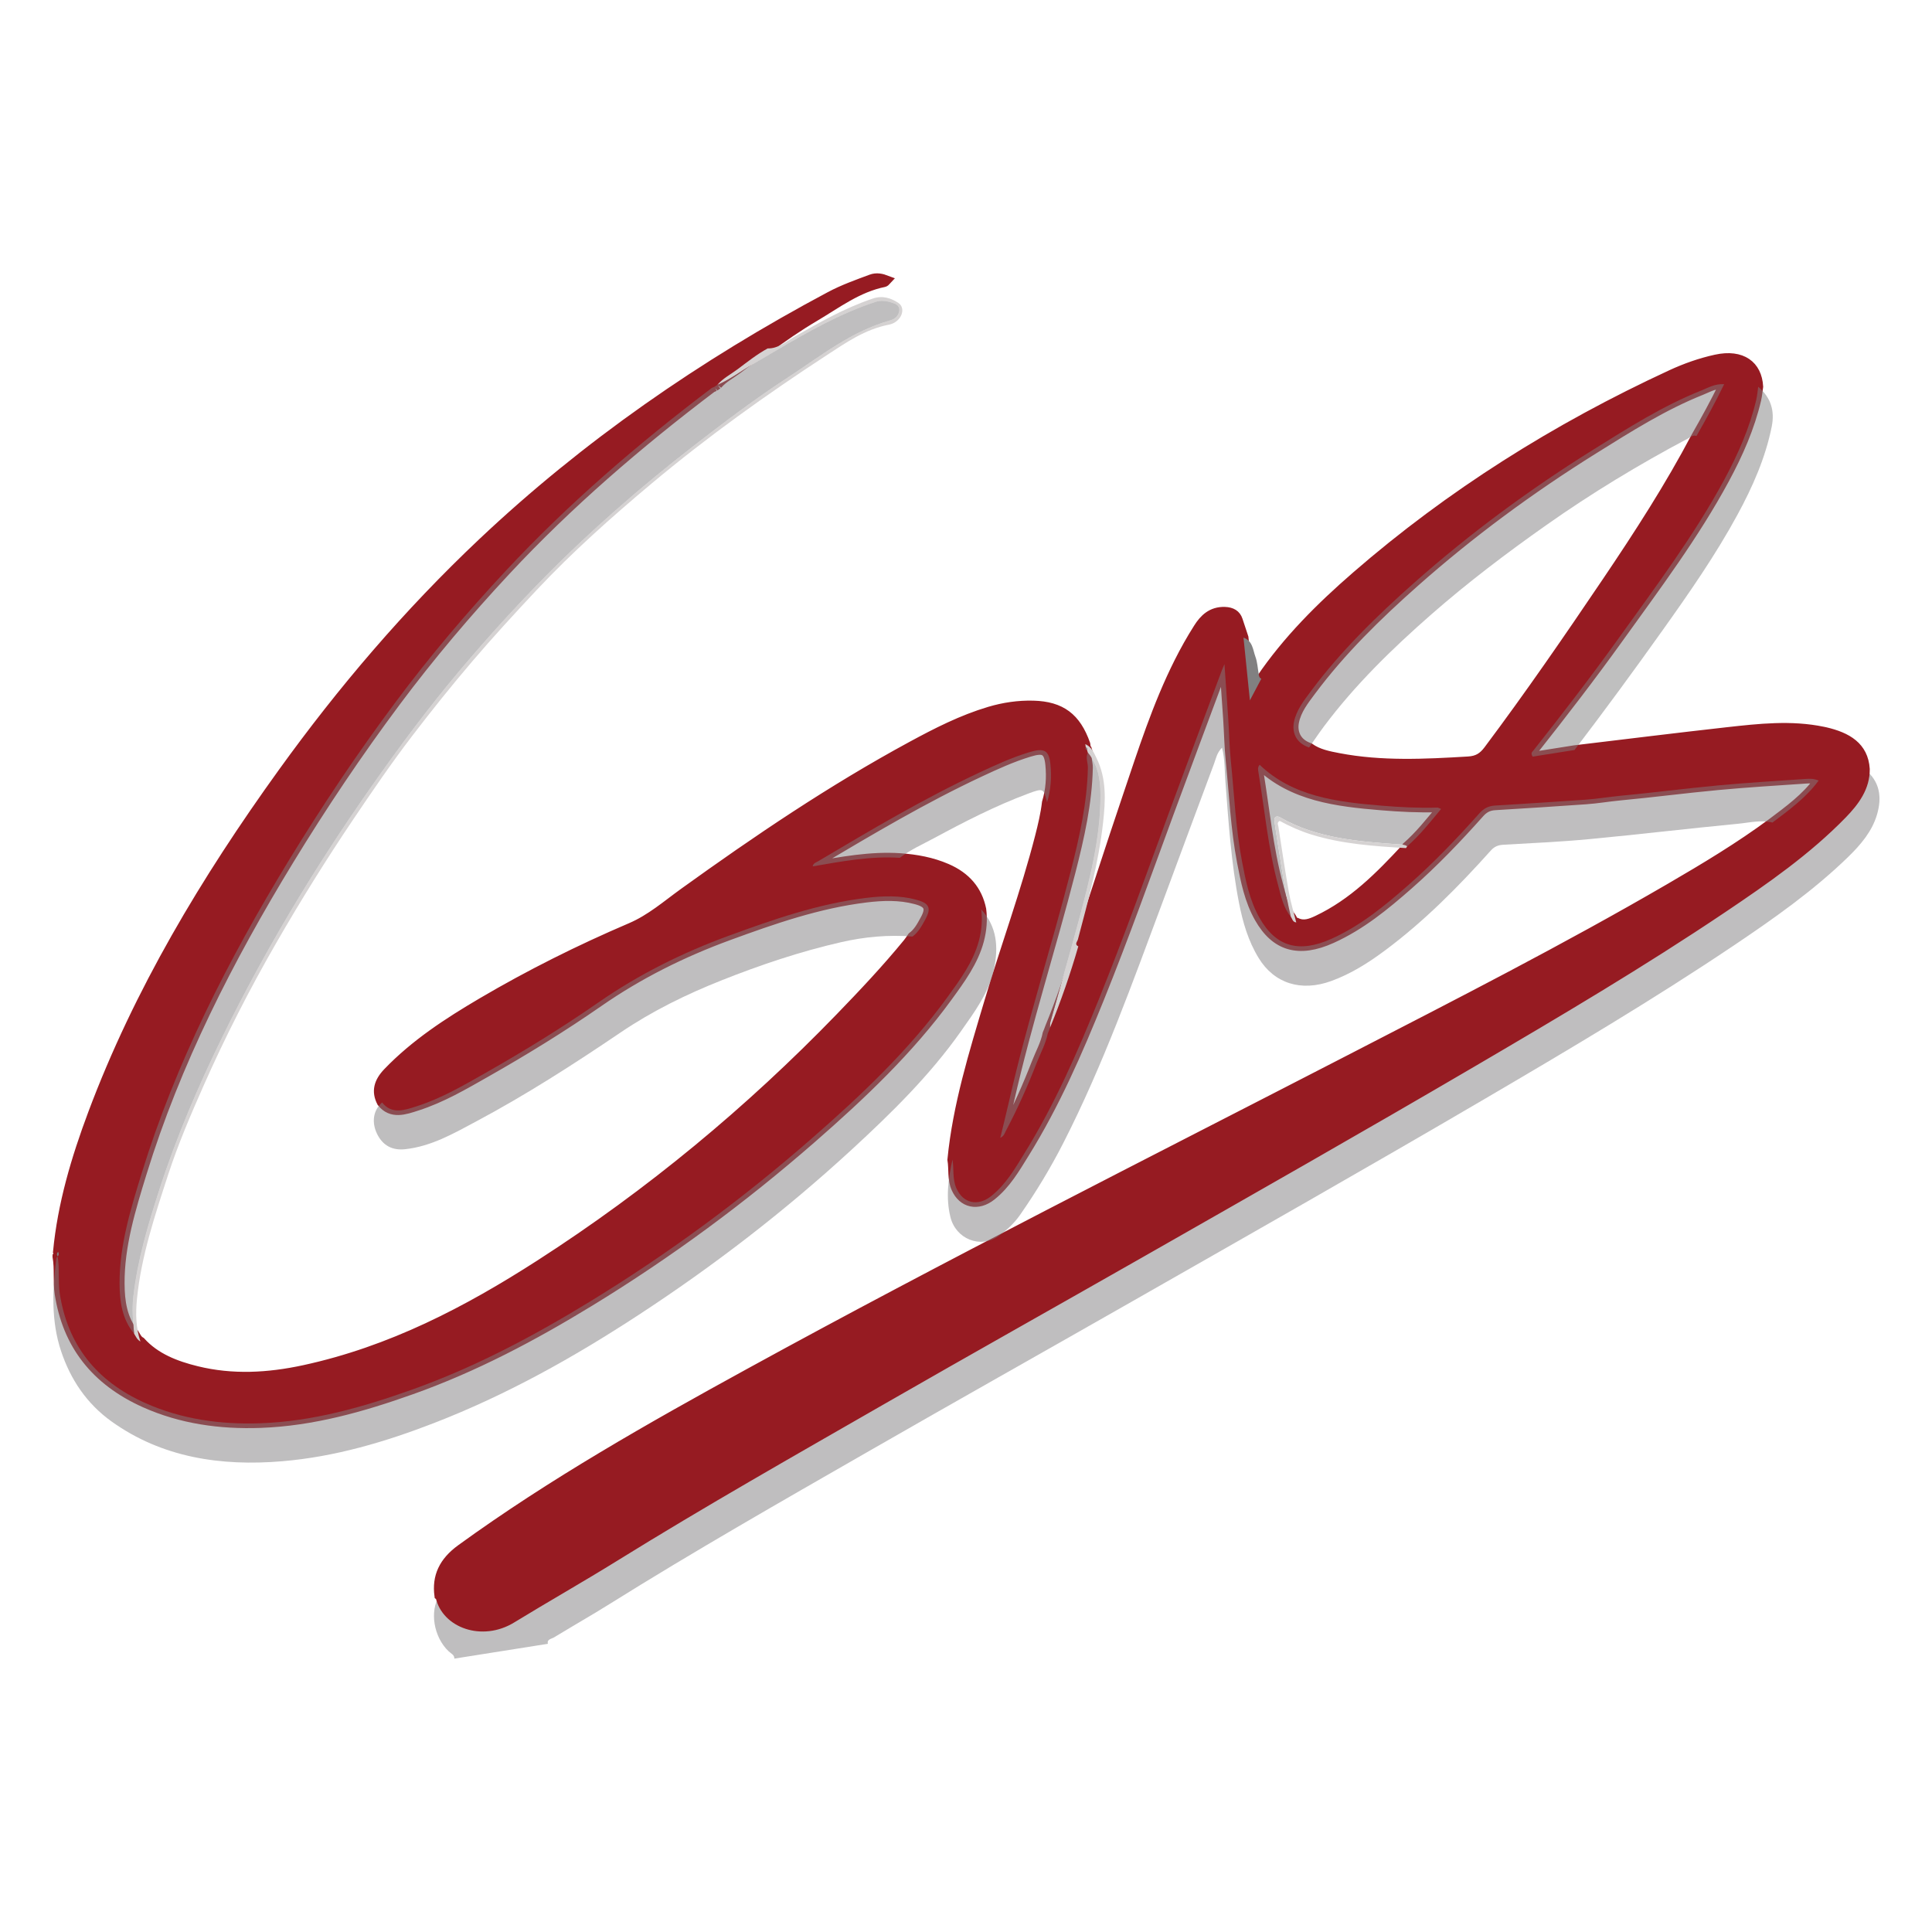
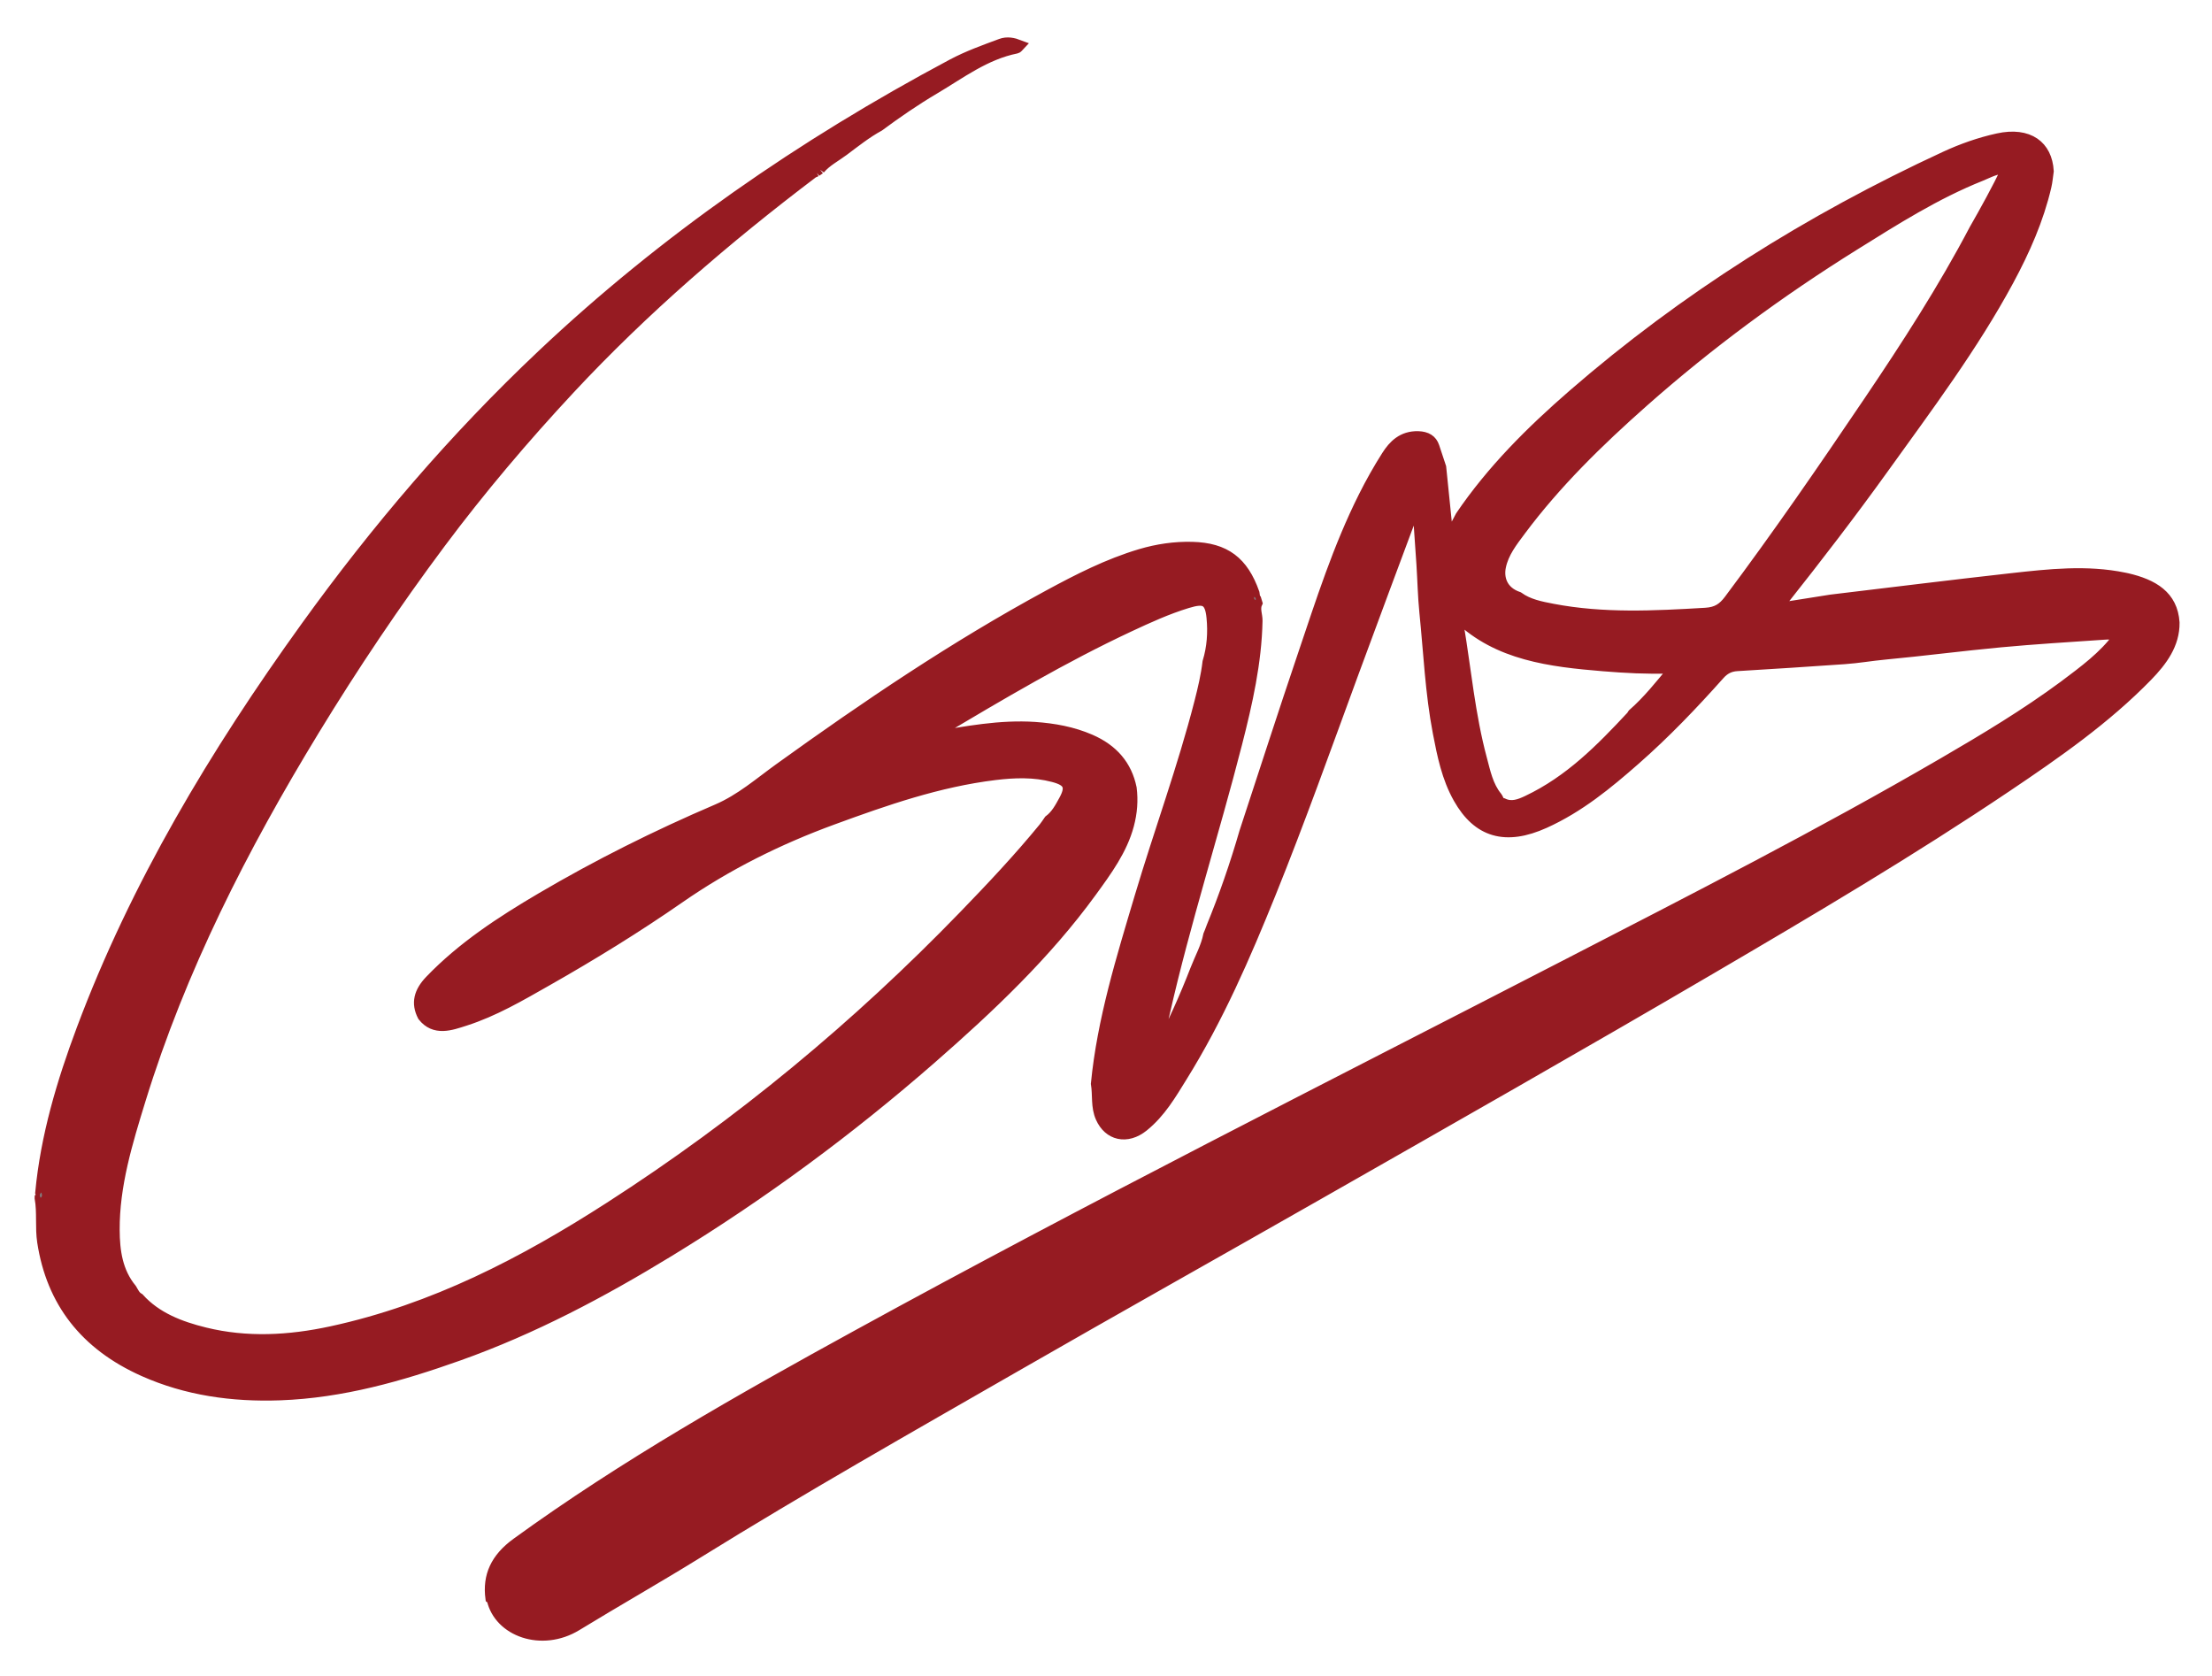
- <svg xmlns="http://www.w3.org/2000/svg" version="1.1" id="Layer_1" x="0px" y="0px" viewBox="0 0 20000 20000" xml:space="preserve" width="20000" height="20000">
-   <defs id="defs21" />
-   <style type="text/css" id="style1">
+ <svg xmlns="http://www.w3.org/2000/svg" width="1320" height="1000" version="1.1" viewBox="240 2520 19400 14660" xml:space="preserve">
+   <style type="text/css">
	.st0{fill:#818081;}
	.st1{fill:#961B22;}
	.st2{fill:#D5D2D2;}
</style>
-   <g id="g21" transform="matrix(16.41412,-2.59974,2.377229,15.00924,3789.539,4283.01)">
-     <path class="st0" d="m 887.39,398.87 c 8.26,9.87 7.93,20.73 3.17,31.78 -4.61,10.69 -12.82,18.48 -21.88,25.47 -24.65,19.01 -51.92,33.65 -79.56,47.67 -54.84,27.81 -111.2,52.27 -167.69,76.44 -78.83,33.72 -158.15,66.26 -237.39,98.99 -59.08,24.4 -118.33,48.41 -177.33,73.01 -57.93,24.15 -115.95,48.11 -172.88,74.58 -12.38,5.75 -25.02,10.93 -37.46,16.54 -1.67,0.73 -4.63,0.43 -4.37,3.65 -19.67,0 -39.33,0 -59,0 0.47,-2.5 -1.56,-3.79 -2.73,-5.44 -7.89,-11.12 -8.04,-29.29 -0.26,-38.5 0.21,0.25 0.58,0.49 0.6,0.75 1.11,18.8 21.75,31.27 41.38,22.4 23.04,-10.41 46.46,-19.99 69.43,-30.55 59.56,-27.39 120.21,-52.23 180.7,-77.45 56.79,-23.69 113.85,-46.73 170.72,-70.21 75.02,-30.97 150.09,-61.82 224.72,-93.74 56.91,-24.34 113.7,-48.94 168.92,-77 28.82,-14.64 57.34,-29.77 82.51,-50.34 8.97,-7.35 16.76,-15.75 18.4,-28.05 z" id="path1" style="fill:#818081;fill-opacity:0.504" />
-     <path class="st1" d="m 887.39,398.87 c -1.64,12.3 -9.43,20.71 -18.41,28.05 -25.17,20.57 -53.69,35.7 -82.51,50.34 -55.22,28.06 -112.01,52.66 -168.92,77 -74.62,31.92 -149.7,62.77 -224.72,93.74 -56.88,23.48 -113.93,46.52 -170.72,70.21 -60.48,25.23 -121.13,50.07 -180.7,77.45 -22.97,10.56 -46.39,20.14 -69.43,30.55 -19.63,8.87 -40.27,-3.6 -41.38,-22.4 -0.02,-0.26 -0.39,-0.5 -0.6,-0.75 0.3,-13.26 5.99,-22.53 18.02,-29.23 62.52,-34.79 128.52,-61.76 194.93,-87.82 132.18,-51.86 266.2,-98.7 399.71,-146.93 71.6,-25.87 143.33,-51.4 213.47,-81.13 23.58,-10 47,-20.34 69.29,-33.03 11.5,-6.68 23.17,-13.16 32.47,-23.31 -2.84,-1.97 -5.41,-2.24 -7.82,-2.48 -18.18,-1.78 -36.35,-3.7 -54.56,-4.98 -20.39,-1.43 -40.84,-2.03 -61.23,-3.45 -7.14,-0.5 -14.3,-0.36 -21.42,-1.05 -18.84,-1.83 -37.67,-3.68 -56.49,-5.72 -4.19,-0.45 -7.33,0.84 -10.36,3.55 -16.25,14.54 -32.99,28.49 -50.95,40.89 -16.32,11.27 -32.97,22 -52.22,27.77 -21.55,6.46 -35.1,-0.62 -42.31,-21.73 -4.37,-12.8 -4.85,-26.12 -5.25,-39.36 -0.7,-23.29 1.75,-46.5 2.94,-69.74 0.48,-9.28 1.66,-18.52 2.44,-27.78 1.03,-12.18 1.97,-24.36 3.04,-37.58 -1.03,1.79 -1.62,2.74 -2.13,3.74 -15.55,30.18 -31.18,60.32 -46.62,90.55 -20.05,39.28 -39.74,78.75 -60.97,117.42 -18.35,33.42 -37.51,66.37 -61.22,96.37 -7.18,9.08 -14.15,18.55 -24.27,24.89 -9.32,5.83 -18.1,2.02 -20.77,-8.79 -1.67,-6.74 0.42,-13.22 0.37,-19.82 8.5,-35.78 23.53,-69.13 38.2,-102.61 15.46,-35.3 33.04,-69.65 47.22,-105.52 2.87,-7.27 5.62,-14.58 7.57,-22.16 3.54,-7.96 5.29,-16.37 5.76,-25 0.55,-9.98 -2.2,-12.09 -12.01,-10.58 -11.06,1.7 -21.69,4.94 -32.3,8.28 -37.03,11.66 -72.57,27.14 -108.11,42.58 -1.3,0.56 -3.12,0.73 -3.79,2.84 18.47,-0.27 36.62,-0.89 54.42,3.53 9.88,2.5 19.23,6.08 27.7,11.97 11.03,7.67 16.82,18.04 17.38,31.4 -0.2,7.21 -1.72,14.11 -4.45,20.83 -5.51,13.59 -15.27,24.13 -24.91,34.67 -28.73,31.41 -62.54,56.76 -97.44,80.73 -48.28,33.15 -99.02,62.01 -152.41,86.09 -38.1,17.18 -77.1,31.87 -118.25,40.26 -31.73,6.47 -63.58,10.69 -95.98,6.38 -24.92,-3.32 -48.24,-11.15 -68.89,-25.84 -28.42,-20.22 -42.15,-47.9 -42.01,-82.75 0.03,-8.54 2.45,-16.78 2.29,-25.29 0,0 0.01,-0.05 0.01,-0.05 1.13,-0.79 1.02,-1.89 0.75,-3.03 7.39,-31.48 20.23,-60.87 35.02,-89.41 39.88,-76.99 92.05,-145.21 150.11,-209.19 C -41.59,183.46 6.48,138.43 59.51,98.82 132.39,44.37 212.06,2.42 297.04,-29.66 c 8.74,-3.3 17.88,-5.17 26.97,-7.17 3.27,-0.72 6.17,0.47 9.19,2.38 -0.7,0.58 -1.15,1.27 -1.63,1.29 -17.01,0.78 -31.37,9.4 -46.39,15.89 -10.9,4.71 -21.44,10.23 -31.78,16.11 -7.27,2.85 -13.88,6.97 -20.6,10.84 -4.67,2.69 -9.88,4.53 -13.89,8.33 L 219,17.93 c -0.7,0.36 -1.39,0.72 -2.09,1.09 L 217,18.96 c -0.32,0.1 -0.63,0.2 -0.94,0.31 -0.32,0.08 -0.67,0.1 -0.94,0.26 -50.94,29.77 -99.64,62.71 -144.57,101.1 -28.11,24.03 -54.97,49.32 -80.29,76.28 -28.6,30.47 -55.58,62.28 -81.23,95.26 -47.23,60.73 -89.53,124.52 -121.12,194.95 -10.41,23.21 -20.83,46.54 -24.37,72.02 -1.65,11.85 -1.95,23.91 4.06,35.05 0.8,2.13 1.27,4.43 3.14,6 7.41,12.43 19,19.82 31.68,25.64 21.06,9.67 43.35,12.18 66.28,10.78 55.32,-3.39 106.21,-22.07 155.46,-45.77 75.01,-36.09 144.34,-81.2 208.63,-134.02 16.84,-13.83 33.5,-27.93 49.14,-43.16 1.18,-1.15 2.21,-2.46 3.31,-3.7 4.15,-2.41 6.77,-6.28 9.45,-10.06 5.04,-7.1 4.19,-10.57 -3.76,-14.41 -9.61,-4.65 -20.02,-6.06 -30.51,-6.47 -30,-1.16 -59.17,4.58 -88.29,10.84 -30.24,6.5 -59.06,16.43 -86.54,30.94 -24.69,13.04 -50.17,24.65 -76.04,35.27 -14.91,6.12 -29.8,12.54 -45.8,15.23 -7.69,1.3 -16.22,3.19 -21.04,-6.22 -2.51,-8.19 0.15,-14.36 6.66,-19.76 19.45,-16.14 41.82,-27.11 64.79,-36.99 32.11,-13.8 65.08,-25.2 98.78,-34.49 13.18,-3.64 24.36,-11.4 36.12,-17.88 50.12,-27.63 100.99,-53.7 154.46,-74.35 16.6,-6.41 33.39,-12.4 51.1,-14.98 9.1,-1.32 18.3,-1.22 27.35,0.61 16.89,3.41 25.09,12.71 28.28,31.67 -0.01,0.72 -0.01,1.44 -0.02,2.15 -0.32,0.78 -0.21,1.45 0.5,1.97 0.08,0.62 0.16,1.24 0.24,1.87 -1.97,3.16 -0.87,6.78 -1.43,10.16 -3.86,23.61 -11.99,45.93 -20.71,68.02 -19.46,49.3 -41.81,97.42 -60,147.23 -2.92,8.01 -6.02,15.95 -9.25,24.45 2.59,-0.9 3.11,-2.63 4.02,-3.96 9.43,-13.71 17.92,-28.01 25.73,-42.69 3.26,-6.13 7.39,-11.82 9.62,-18.49 0.31,-0.56 0.62,-1.12 0.94,-1.68 l 0.02,-0.03 c 0.34,-0.66 0.68,-1.32 1.02,-1.98 l -0.03,0.03 c 9.34,-16.8 17.76,-34.05 25.33,-51.71 14.98,-31.87 29.77,-63.83 45.01,-95.57 13.88,-28.9 27.21,-58.14 44.87,-85.05 4.74,-7.23 9.83,-14.27 15.26,-20.99 4.37,-5.42 9.68,-9.7 17.56,-8.06 4.05,0.85 6.55,3.03 7.18,7.19 0.62,4.11 1.23,8.22 1.85,12.32 -0.71,13.92 -1.41,27.83 -2.18,42.92 3.57,-5.21 6.35,-9.27 9.13,-13.33 19.88,-23.2 43.6,-42.01 68.68,-59.11 65.85,-44.91 137.24,-78.35 213.32,-101.92 9.39,-2.91 18.99,-4.86 28.85,-5.5 16.37,-1.06 24.64,8.41 23.32,23.02 -0.82,2.86 -1.46,5.8 -2.49,8.58 -6.71,18.05 -16.41,34.51 -27.38,50.23 -23.95,34.32 -52.62,64.69 -80.59,95.62 -20.52,22.69 -41.79,44.7 -63.37,66.41 -0.73,0.73 -2.09,1.29 -0.96,3.97 8.47,0 17.42,0 26.38,0 31.93,1.34 63.87,2.48 95.78,4.09 19.93,1.01 39.94,2.02 58.77,9.82 0.46,0.19 0.93,0.37 1.38,0.57 12.82,5.7 22.11,13.8 20.79,29.41 z m -367.43,38.2 c 0.74,1.55 0.52,3.73 2.77,4.3 4.28,3.17 8.87,2.1 13.31,0.68 23.86,-7.65 42.83,-23.06 61.45,-38.99 0.29,-0.36 0.58,-0.71 0.87,-1.07 8.92,-6.18 16.51,-13.79 24.51,-21.53 -1.3,-0.82 -1.68,-1.24 -2.11,-1.3 -11.53,-1.6 -22.86,-4.23 -34.09,-7.23 -27.21,-7.26 -53.88,-15.58 -71.11,-40.52 -1.56,1.37 -1.49,3.04 -1.48,4.65 0.17,25.96 -1.45,51.95 1.05,77.85 0.77,7.81 0.97,15.92 4.83,23.16 z m 27.71,-112 c 4.66,5.07 10.9,7.56 17.05,9.98 25.51,10.07 52.43,13.23 79.44,16.12 6.06,0.65 9.79,-1.21 13.79,-5.45 30.72,-32.62 60.09,-66.44 89.17,-100.51 24.33,-28.5 48.08,-57.47 69.24,-88.47 7.51,-10.23 14.87,-20.57 22.08,-31.9 -5.71,-1.39 -10.24,0.7 -14.7,1.81 -25.17,6.24 -48.53,17.33 -71.9,28.14 -42.97,19.89 -84.08,43.18 -122.95,70.27 -26.66,18.58 -52.29,38.46 -74.6,62.27 -5.32,5.68 -10.85,11.26 -13.45,18.97 -2.02,5.95 -1.47,13.92 6.83,18.77 z" id="path2" style="stroke:#961b22;stroke-width:6.293;stroke-dasharray:none;stroke-opacity:1;paint-order:stroke markers fill" />
-     <path class="st0" d="m 288.11,564.31 c 0.04,6.6 -2.04,13.08 -0.37,19.82 2.68,10.81 11.45,14.63 20.77,8.79 10.12,-6.33 17.1,-15.8 24.27,-24.89 23.71,-30 42.88,-62.95 61.22,-96.37 21.23,-38.67 40.91,-78.14 60.97,-117.42 15.44,-30.24 31.07,-60.38 46.62,-90.55 0.51,-0.99 1.11,-1.95 2.13,-3.74 -1.07,13.22 -2.01,25.4 -3.04,37.58 -0.78,9.26 -1.96,18.5 -2.44,27.78 -1.19,23.24 -3.65,46.45 -2.94,69.74 0.4,13.24 0.88,26.56 5.25,39.36 7.21,21.11 20.76,28.19 42.31,21.73 19.25,-5.77 35.9,-16.5 52.22,-27.77 17.96,-12.4 34.7,-26.35 50.95,-40.89 3.02,-2.71 6.17,-4.01 10.36,-3.55 18.81,2.04 37.65,3.89 56.49,5.72 7.11,0.69 14.27,0.55 21.42,1.05 20.39,1.42 40.84,2.02 61.23,3.45 18.21,1.28 36.38,3.2 54.56,4.98 2.41,0.24 4.98,0.51 7.82,2.48 -9.31,10.15 -20.97,16.63 -32.47,23.31 -6.86,-3.15 -14.34,-2.36 -21.51,-2.85 -30.88,-2.09 -61.81,-3.36 -92.69,-5.49 -17.91,-1.23 -35.75,-3.45 -53.6,-5.4 -3.26,-0.35 -5.71,0.34 -8.17,2.53 -23.42,20.8 -47.72,40.45 -75.01,56.06 -11.31,6.47 -23,12.01 -35.88,14.76 -19.61,4.19 -35.34,-4.37 -42.46,-23.19 -4.78,-12.64 -6.28,-25.86 -6.72,-39.18 -0.92,-27.67 1.4,-55.21 3.44,-82.77 0.56,-7.55 1.9,-15.12 1.24,-23.49 -3.66,2.87 -4.75,6.62 -6.41,9.82 -15.05,28.98 -29.86,58.07 -44.85,87.07 -26.69,51.62 -52.63,103.65 -84.9,152.17 -10.25,15.42 -21.5,30.02 -33.72,43.88 -4.32,4.9 -9.58,8.81 -15.31,11.89 -12.35,6.64 -26.51,-2.63 -27.66,-18.02 -1.03,-13.38 2.4,-25.99 6.88,-38.4 z" id="path3" style="fill:#818081;fill-opacity:0.504" />
-     <path class="st0" d="m -271.89,534.11 c 0.16,8.51 -2.25,16.75 -2.29,25.29 -0.14,34.84 13.59,62.53 42.01,82.75 20.65,14.69 43.97,22.52 68.89,25.84 32.4,4.31 64.26,0.09 95.98,-6.38 41.14,-8.39 80.15,-23.08 118.25,-40.26 53.39,-24.07 104.13,-52.93 152.41,-86.09 34.9,-23.97 68.71,-49.32 97.44,-80.73 9.64,-10.54 19.4,-21.07 24.91,-34.67 2.72,-6.72 4.24,-13.61 4.45,-20.83 8.08,13.4 6.97,27.31 2.11,41.33 -5.33,15.37 -16.19,26.98 -26.72,38.82 -23.19,26.06 -50.51,47.35 -78.55,67.73 -46.58,33.85 -95.86,63.34 -147.56,88.68 -43.59,21.37 -88.46,39.53 -135.9,50.71 -31.92,7.53 -64.22,12.17 -97.02,9.57 -38.8,-3.07 -73.9,-15.47 -101.18,-44.83 -13.81,-14.86 -21.26,-32.86 -24.31,-52.73 -3.31,-21.53 0.66,-42.42 6.14,-63.12 0.11,-0.41 0.62,-0.72 0.94,-1.08 z" id="path4" style="fill:#818081;fill-opacity:0.504" />
-     <path class="st0" d="m -57.25,465.11 c 4.82,9.41 13.35,7.52 21.04,6.22 16,-2.7 30.89,-9.11 45.8,-15.23 25.87,-10.62 51.35,-22.23 76.04,-35.27 27.48,-14.51 56.31,-24.44 86.54,-30.94 29.12,-6.26 58.29,-12 88.29,-10.84 10.49,0.4 20.9,1.81 30.51,6.47 7.95,3.85 8.8,7.31 3.76,14.41 -2.68,3.78 -5.3,7.65 -9.45,10.06 -14.62,-3.87 -29.53,-4.93 -44.53,-3.82 -26.09,1.93 -51.73,6.68 -77.13,12.91 -23.34,5.72 -45.83,13.33 -67.38,24.37 -31.83,16.31 -64.11,31.86 -97.63,44.51 -14.91,5.63 -29.74,11.92 -46.25,11.05 -7.94,-0.42 -13.29,-4.79 -15.68,-13 -2.51,-8.62 -0.18,-16.64 6.07,-20.9 z" id="path5" style="fill:#818081;fill-opacity:0.504" />
-     <path class="st0" d="m 710.72,355.02 c -8.95,0 -17.91,0 -26.38,0 -1.14,-2.69 0.23,-3.24 0.96,-3.97 21.57,-21.71 42.84,-43.71 63.37,-66.41 27.97,-30.93 56.64,-61.3 80.59,-95.62 10.97,-15.72 20.67,-32.18 27.38,-50.23 1.04,-2.79 1.67,-5.72 2.49,-8.58 6.8,8.58 7.9,18.04 4.44,28.23 -6.85,20.23 -17.57,38.44 -29.76,55.79 -17.33,24.67 -37.19,47.29 -57.31,69.71 -21.56,24.04 -43.44,47.77 -65.78,71.08 z" id="path6" style="fill:#818081;fill-opacity:0.5" />
-     <path class="st0" d="m 285.08,355.67 c -17.8,-4.42 -35.95,-3.8 -54.42,-3.53 0.67,-2.11 2.49,-2.28 3.79,-2.84 35.55,-15.44 71.08,-30.92 108.11,-42.58 10.61,-3.34 21.25,-6.58 32.3,-8.28 9.81,-1.51 12.56,0.59 12.01,10.58 -0.47,8.63 -2.22,17.04 -5.76,25 -0.73,-9.78 -0.79,-10.09 -10.84,-7.86 -21.34,4.74 -41.87,12.12 -62.23,19.94 -7.74,2.96 -15.76,5.29 -22.96,9.57 z" id="path7" style="fill:#818081;fill-opacity:0.504" />
-     <path class="st2" d="m 218.95,18.02 c 4.01,-3.8 9.22,-5.64 13.89,-8.33 6.72,-3.87 13.33,-8 20.6,-10.84 6.43,1.26 11.57,-2.5 16.97,-4.73 17.16,-7.11 34.26,-14.27 52.69,-17.63 6.32,-1.15 11.2,1.71 15.1,5.58 4.67,4.63 0,13.42 -7.83,13.72 -15.22,0.58 -28.2,7.53 -41.16,13.87 -41.3,20.21 -81.57,42.31 -120.09,67.56 -28.13,18.44 -55.62,37.74 -81.26,59.5 -15.8,13.41 -31.45,26.99 -46.61,41.17 -15.22,14.22 -29.96,28.92 -44.37,43.91 -15.52,16.15 -30.14,33.16 -44.67,50.22 -20.34,23.88 -39.78,48.46 -58.44,73.66 -21.26,28.72 -41.08,58.42 -59.26,89.19 -10.83,18.33 -21.46,36.8 -30.47,56.11 -12.14,26.05 -24.53,52.04 -31.25,80.2 -2.27,9.51 -3.54,19.21 -2.01,29.03 -1.87,-1.57 -2.34,-3.87 -3.14,-6 0.51,-8.29 1.03,-16.55 3.08,-24.67 6.17,-24.51 16.28,-47.52 26.89,-70.3 15.49,-33.25 33.76,-64.99 53.63,-95.81 34.4,-53.35 72.92,-103.56 114.95,-151.13 21.51,-24.34 43.63,-48.03 67.26,-70.34 19.12,-18.06 38.82,-35.41 59.26,-51.95 33.42,-27.04 68.78,-51.29 105.6,-73.42 21.26,-12.78 42.72,-25.26 65.01,-36.17 22.16,-10.85 43.34,-24.25 68.61,-27.44 2.88,-0.36 5.25,-2.26 6.13,-5.26 0.69,-2.36 -0.3,-4.38 -2.29,-5.61 -3.44,-2.11 -7.22,-3.8 -11.31,-3.08 -5.72,1.01 -11.41,2.31 -17.01,3.86 -22.37,6.2 -43.36,16.01 -64.67,25 -7.96,3.35 -15.42,7.85 -23.83,10.13 z" id="path8" />
-     <path class="st2" d="m 386.29,434.28 c -7.57,17.67 -15.98,34.92 -25.33,51.71 0.27,-1.3 0.33,-2.68 0.83,-3.87 8.92,-21.34 18.09,-42.58 26.82,-64 11.06,-27.12 21.96,-54.36 26.12,-83.6 1.43,-10.03 1.41,-20.21 -3.7,-29.59 -0.08,-0.62 -0.16,-1.24 -0.24,-1.87 0.28,-0.77 0.19,-1.44 -0.5,-1.97 0.01,-0.72 0.01,-1.44 0.02,-2.15 3.64,2.63 4.46,6.79 5.56,10.68 4.22,14.92 1.37,29.51 -2.28,44.06 -6.55,26.14 -16.78,50.96 -26.85,75.85 -0.6,1.47 -2.8,2.96 -0.45,4.75 z" id="path9" />
-     <path class="st0" d="m 524.96,273.72 c -2.78,4.06 -5.56,8.12 -9.13,13.33 0.76,-15.09 1.47,-29 2.18,-42.92 5.4,3.29 4.57,9.14 5.47,14.11 0.7,3.85 0.29,7.9 0.34,11.86 0.01,1.33 -0.1,2.68 1.14,3.62 z" id="path10" />
-     <path class="st0" d="m -271.12,531.04 c 0.28,1.14 0.38,2.24 -0.75,3.03 -0.48,-1.2 -0.25,-2.21 0.75,-3.03 z" id="path11" />
-     <path class="st0" d="m 218.95,18.02 c 8.41,-2.28 15.87,-6.78 23.82,-10.14 21.31,-8.99 42.3,-18.79 64.67,-25 5.6,-1.55 11.29,-2.86 17.01,-3.86 4.09,-0.72 7.87,0.98 11.31,3.08 2,1.22 2.99,3.25 2.29,5.61 -0.88,3 -3.26,4.9 -6.13,5.26 C 306.65,-3.84 285.48,9.56 263.31,20.41 241.02,31.32 219.56,43.8 198.3,56.58 161.48,78.71 126.12,102.96 92.7,130 c -20.43,16.53 -40.14,33.89 -59.26,51.95 -23.63,22.31 -45.75,46 -67.26,70.34 -42.03,47.57 -80.55,97.78 -114.95,151.13 -19.87,30.82 -38.14,62.56 -53.63,95.81 -10.61,22.78 -20.72,45.8 -26.89,70.3 -2.04,8.12 -2.57,16.38 -3.08,24.67 -6.01,-11.14 -5.71,-23.2 -4.07,-35.05 3.54,-25.48 13.96,-48.81 24.37,-72.02 31.59,-70.43 73.89,-134.21 121.12,-194.95 25.65,-32.98 52.63,-64.8 81.23,-95.26 C 15.6,169.95 42.45,144.66 70.57,120.64 115.5,82.25 164.2,49.3 215.14,19.54 c 0.27,-0.16 0.63,-0.18 0.94,-0.26 0.32,-0.1 0.63,-0.21 0.94,-0.31 0,0 -0.09,0.06 -0.09,0.06 0.7,-0.36 1.39,-0.72 2.09,-1.09 z" id="path12" style="fill:#818081;fill-opacity:0.504;stroke:none" />
-     <path class="st0" d="m 816.35,156.75 c -2.1,-1.29 -3.89,0.19 -5.63,0.84 -32.75,12.27 -64.59,26.53 -95.41,43.09 -27.28,14.65 -53.96,30.27 -79.46,47.84 -27.57,19 -53.97,39.45 -76.99,63.94 -3.85,4.09 -7.47,8.4 -11.19,12.61 -8.3,-4.85 -8.84,-12.82 -6.84,-18.76 2.6,-7.71 8.13,-13.29 13.45,-18.97 22.3,-23.81 47.93,-43.69 74.6,-62.27 38.88,-27.09 79.98,-50.38 122.95,-70.27 23.37,-10.82 46.73,-21.9 71.9,-28.14 4.46,-1.11 8.99,-3.2 14.7,-1.81 -7.21,11.33 -14.57,21.66 -22.08,31.9 z" id="path13" style="fill:#818081;fill-opacity:0.504" />
-     <path class="st0" d="m 519.96,437.07 c -3.87,-7.24 -4.06,-15.35 -4.82,-23.15 -2.5,-25.9 -0.89,-51.9 -1.05,-77.85 -0.01,-1.6 -0.08,-3.28 1.48,-4.65 17.23,24.94 43.9,33.26 71.11,40.52 11.23,3 22.55,5.62 34.09,7.23 0.43,0.06 0.8,0.48 2.11,1.3 -8,7.74 -15.59,15.35 -24.51,21.54 -0.98,-1.3 -2.41,-1.57 -3.89,-1.94 -25.48,-6.45 -50.93,-12.96 -71.39,-31.03 -1.98,-1.75 -3.8,-1.22 -3.89,1.83 -0.1,3.49 -0.14,6.98 -0.12,10.47 0.11,18.57 -0.49,37.16 0.88,55.73 z" id="path14" style="fill:#818081;fill-opacity:0.504;stroke:none" />
-     <path class="st0" d="m 411.02,304.94 c 5.11,9.37 5.13,19.56 3.7,29.59 -4.16,29.25 -15.06,56.48 -26.12,83.6 -8.73,21.42 -17.9,42.66 -26.82,64 -0.5,1.2 -0.56,2.58 -0.83,3.87 0,0 0.03,-0.03 0.03,-0.03 -0.34,0.66 -0.68,1.32 -1.02,1.98 0,0 -0.02,0.03 -0.02,0.03 -0.31,0.56 -0.62,1.12 -0.94,1.68 -2.23,6.67 -6.36,12.36 -9.62,18.49 -7.81,14.69 -16.3,28.98 -25.73,42.69 -0.91,1.33 -1.43,3.05 -4.02,3.96 3.22,-8.51 6.32,-16.45 9.25,-24.45 18.2,-49.81 40.54,-97.94 60,-147.23 8.72,-22.09 16.85,-44.41 20.71,-68.02 0.56,-3.39 -0.54,-7 1.43,-10.16 z" id="path15" style="fill:#818081;fill-opacity:0.504;stroke:none" />
-     <path class="st2" d="m 519.96,437.07 c -1.37,-18.56 -0.77,-37.16 -0.89,-55.74 -0.02,-3.49 0.02,-6.98 0.12,-10.47 0.09,-3.06 1.91,-3.58 3.89,-1.83 20.46,18.07 45.91,24.58 71.39,31.03 1.49,0.38 2.91,0.64 3.89,1.94 -0.29,0.36 -0.58,0.71 -0.87,1.07 -19.51,-4.7 -38.96,-9.56 -56.83,-19.17 -6.59,-3.54 -12.6,-7.87 -18.23,-12.58 -2.02,0.77 -1.37,2.32 -1.37,3.49 -0.05,15.12 -0.2,30.24 0.05,45.36 0.12,7.08 1.05,14.14 1.62,21.21 -2.25,-0.59 -2.02,-2.76 -2.77,-4.31 z" id="path16" />
-     <path class="st2" d="m 219.04,17.94 c -0.7,0.36 -1.39,0.72 -2.09,1.09 0.7,-0.36 1.39,-0.73 2.09,-1.09 z" id="path17" />
-     <path class="st0" d="m 410.28,301.11 c 0.69,0.52 0.79,1.2 0.5,1.97 -0.71,-0.53 -0.82,-1.19 -0.5,-1.97 z" id="path18" />
-     <path class="st2" d="m 359.98,487.95 c 0.34,-0.66 0.68,-1.32 1.02,-1.98 -0.35,0.66 -0.68,1.32 -1.02,1.98 z" id="path19" />
-     <path class="st2" d="m 359.02,489.66 c 0.31,-0.56 0.62,-1.12 0.94,-1.68 -0.32,0.56 -0.63,1.12 -0.94,1.68 z" id="path20" />
-     <path class="st2" d="m 217.04,18.97 c -0.31,0.1 -0.63,0.21 -0.94,0.31 0.31,-0.11 0.62,-0.21 0.94,-0.31 z" id="path21" />
+   <g transform="matrix(16.414 -2.5997 2.3772 15.009 3789.5 4283)">
+     <path class="st1" d="m887.39 398.87c-1.64 12.3-9.43 20.71-18.41 28.05-25.17 20.57-53.69 35.7-82.51 50.34-55.22 28.06-112.01 52.66-168.92 77-74.62 31.92-149.7 62.77-224.72 93.74-56.88 23.48-113.93 46.52-170.72 70.21-60.48 25.23-121.13 50.07-180.7 77.45-22.97 10.56-46.39 20.14-69.43 30.55-19.63 8.87-40.27-3.6-41.38-22.4-0.02-0.26-0.39-0.5-0.6-0.75 0.3-13.26 5.99-22.53 18.02-29.23 62.52-34.79 128.52-61.76 194.93-87.82 132.18-51.86 266.2-98.7 399.71-146.93 71.6-25.87 143.33-51.4 213.47-81.13 23.58-10 47-20.34 69.29-33.03 11.5-6.68 23.17-13.16 32.47-23.31-2.84-1.97-5.41-2.24-7.82-2.48-18.18-1.78-36.35-3.7-54.56-4.98-20.39-1.43-40.84-2.03-61.23-3.45-7.14-0.5-14.3-0.36-21.42-1.05-18.84-1.83-37.67-3.68-56.49-5.72-4.19-0.45-7.33 0.84-10.36 3.55-16.25 14.54-32.99 28.49-50.95 40.89-16.32 11.27-32.97 22-52.22 27.77-21.55 6.46-35.1-0.62-42.31-21.73-4.37-12.8-4.85-26.12-5.25-39.36-0.7-23.29 1.75-46.5 2.94-69.74 0.48-9.28 1.66-18.52 2.44-27.78 1.03-12.18 1.97-24.36 3.04-37.58-1.03 1.79-1.62 2.74-2.13 3.74-15.55 30.18-31.18 60.32-46.62 90.55-20.05 39.28-39.74 78.75-60.97 117.42-18.35 33.42-37.51 66.37-61.22 96.37-7.18 9.08-14.15 18.55-24.27 24.89-9.32 5.83-18.1 2.02-20.77-8.79-1.67-6.74 0.42-13.22 0.37-19.82 8.5-35.78 23.53-69.13 38.2-102.61 15.46-35.3 33.04-69.65 47.22-105.52 2.87-7.27 5.62-14.58 7.57-22.16 3.54-7.96 5.29-16.37 5.76-25 0.55-9.98-2.2-12.09-12.01-10.58-11.06 1.7-21.69 4.94-32.3 8.28-37.03 11.66-72.57 27.14-108.11 42.58-1.3 0.56-3.12 0.73-3.79 2.84 18.47-0.27 36.62-0.89 54.42 3.53 9.88 2.5 19.23 6.08 27.7 11.97 11.03 7.67 16.82 18.04 17.38 31.4-0.2 7.21-1.72 14.11-4.45 20.83-5.51 13.59-15.27 24.13-24.91 34.67-28.73 31.41-62.54 56.76-97.44 80.73-48.28 33.15-99.02 62.01-152.41 86.09-38.1 17.18-77.1 31.87-118.25 40.26-31.73 6.47-63.58 10.69-95.98 6.38-24.92-3.32-48.24-11.15-68.89-25.84-28.42-20.22-42.15-47.9-42.01-82.75 0.03-8.54 2.45-16.78 2.29-25.29l0.01-0.05c1.13-0.79 1.02-1.89 0.75-3.03 7.39-31.48 20.23-60.87 35.02-89.41 39.88-76.99 92.05-145.21 150.11-209.19 44.44-48.98 92.51-94.01 145.54-133.62 72.88-54.45 152.55-96.4 237.53-128.48 8.74-3.3 17.88-5.17 26.97-7.17 3.27-0.72 6.17 0.47 9.19 2.38-0.7 0.58-1.15 1.27-1.63 1.29-17.01 0.78-31.37 9.4-46.39 15.89-10.9 4.71-21.44 10.23-31.78 16.11-7.27 2.85-13.88 6.97-20.6 10.84-4.67 2.69-9.88 4.53-13.89 8.33l0.09-0.08c-0.7 0.36-1.39 0.72-2.09 1.09l0.09-0.06c-0.32 0.1-0.63 0.2-0.94 0.31-0.32 0.08-0.67 0.1-0.94 0.26-50.94 29.77-99.64 62.71-144.57 101.1-28.11 24.03-54.97 49.32-80.29 76.28-28.6 30.47-55.58 62.28-81.23 95.26-47.23 60.73-89.53 124.52-121.12 194.95-10.41 23.21-20.83 46.54-24.37 72.02-1.65 11.85-1.95 23.91 4.06 35.05 0.8 2.13 1.27 4.43 3.14 6 7.41 12.43 19 19.82 31.68 25.64 21.06 9.67 43.35 12.18 66.28 10.78 55.32-3.39 106.21-22.07 155.46-45.77 75.01-36.09 144.34-81.2 208.63-134.02 16.84-13.83 33.5-27.93 49.14-43.16 1.18-1.15 2.21-2.46 3.31-3.7 4.15-2.41 6.77-6.28 9.45-10.06 5.04-7.1 4.19-10.57-3.76-14.41-9.61-4.65-20.02-6.06-30.51-6.47-30-1.16-59.17 4.58-88.29 10.84-30.24 6.5-59.06 16.43-86.54 30.94-24.69 13.04-50.17 24.65-76.04 35.27-14.91 6.12-29.8 12.54-45.8 15.23-7.69 1.3-16.22 3.19-21.04-6.22-2.51-8.19 0.15-14.36 6.66-19.76 19.45-16.14 41.82-27.11 64.79-36.99 32.11-13.8 65.08-25.2 98.78-34.49 13.18-3.64 24.36-11.4 36.12-17.88 50.12-27.63 100.99-53.7 154.46-74.35 16.6-6.41 33.39-12.4 51.1-14.98 9.1-1.32 18.3-1.22 27.35 0.61 16.89 3.41 25.09 12.71 28.28 31.67-0.01 0.72-0.01 1.44-0.02 2.15-0.32 0.78-0.21 1.45 0.5 1.97 0.08 0.62 0.16 1.24 0.24 1.87-1.97 3.16-0.87 6.78-1.43 10.16-3.86 23.61-11.99 45.93-20.71 68.02-19.46 49.3-41.81 97.42-60 147.23-2.92 8.01-6.02 15.95-9.25 24.45 2.59-0.9 3.11-2.63 4.02-3.96 9.43-13.71 17.92-28.01 25.73-42.69 3.26-6.13 7.39-11.82 9.62-18.49 0.31-0.56 0.62-1.12 0.94-1.68l0.02-0.03c0.34-0.66 0.68-1.32 1.02-1.98l-0.03 0.03c9.34-16.8 17.76-34.05 25.33-51.71 14.98-31.87 29.77-63.83 45.01-95.57 13.88-28.9 27.21-58.14 44.87-85.05 4.74-7.23 9.83-14.27 15.26-20.99 4.37-5.42 9.68-9.7 17.56-8.06 4.05 0.85 6.55 3.03 7.18 7.19 0.62 4.11 1.23 8.22 1.85 12.32-0.71 13.92-1.41 27.83-2.18 42.92 3.57-5.21 6.35-9.27 9.13-13.33 19.88-23.2 43.6-42.01 68.68-59.11 65.85-44.91 137.24-78.35 213.32-101.92 9.39-2.91 18.99-4.86 28.85-5.5 16.37-1.06 24.64 8.41 23.32 23.02-0.82 2.86-1.46 5.8-2.49 8.58-6.71 18.05-16.41 34.51-27.38 50.23-23.95 34.32-52.62 64.69-80.59 95.62-20.52 22.69-41.79 44.7-63.37 66.41-0.73 0.73-2.09 1.29-0.96 3.97h26.38c31.93 1.34 63.87 2.48 95.78 4.09 19.93 1.01 39.94 2.02 58.77 9.82 0.46 0.19 0.93 0.37 1.38 0.57 12.82 5.7 22.11 13.8 20.79 29.41zm-367.43 38.2c0.74 1.55 0.52 3.73 2.77 4.3 4.28 3.17 8.87 2.1 13.31 0.68 23.86-7.65 42.83-23.06 61.45-38.99 0.29-0.36 0.58-0.71 0.87-1.07 8.92-6.18 16.51-13.79 24.51-21.53-1.3-0.82-1.68-1.24-2.11-1.3-11.53-1.6-22.86-4.23-34.09-7.23-27.21-7.26-53.88-15.58-71.11-40.52-1.56 1.37-1.49 3.04-1.48 4.65 0.17 25.96-1.45 51.95 1.05 77.85 0.77 7.81 0.97 15.92 4.83 23.16zm27.71-112c4.66 5.07 10.9 7.56 17.05 9.98 25.51 10.07 52.43 13.23 79.44 16.12 6.06 0.65 9.79-1.21 13.79-5.45 30.72-32.62 60.09-66.44 89.17-100.51 24.33-28.5 48.08-57.47 69.24-88.47 7.51-10.23 14.87-20.57 22.08-31.9-5.71-1.39-10.24 0.7-14.7 1.81-25.17 6.24-48.53 17.33-71.9 28.14-42.97 19.89-84.08 43.18-122.95 70.27-26.66 18.58-52.29 38.46-74.6 62.27-5.32 5.68-10.85 11.26-13.45 18.97-2.02 5.95-1.47 13.92 6.83 18.77z" stroke="#961b22" stroke-width="6.293" style="paint-order:stroke markers fill" />
+     <path class="st0" d="m-271.12 531.04c0.28 1.14 0.38 2.24-0.75 3.03-0.48-1.2-0.25-2.21 0.75-3.03z" />
+     <path class="st2" d="m219.04 17.94c-0.7 0.36-1.39 0.72-2.09 1.09 0.7-0.36 1.39-0.73 2.09-1.09z" />
+     <path class="st0" d="m410.28 301.11c0.69 0.52 0.79 1.2 0.5 1.97-0.71-0.53-0.82-1.19-0.5-1.97z" />
+     <path class="st2" d="m359.98 487.95c0.34-0.66 0.68-1.32 1.02-1.98-0.35 0.66-0.68 1.32-1.02 1.98z" />
+     <path class="st2" d="m359.02 489.66c0.31-0.56 0.62-1.12 0.94-1.68-0.32 0.56-0.63 1.12-0.94 1.68z" />
+     <path class="st2" d="m217.04 18.97c-0.31 0.1-0.63 0.21-0.94 0.31 0.31-0.11 0.62-0.21 0.94-0.31z" />
  </g>
</svg>
